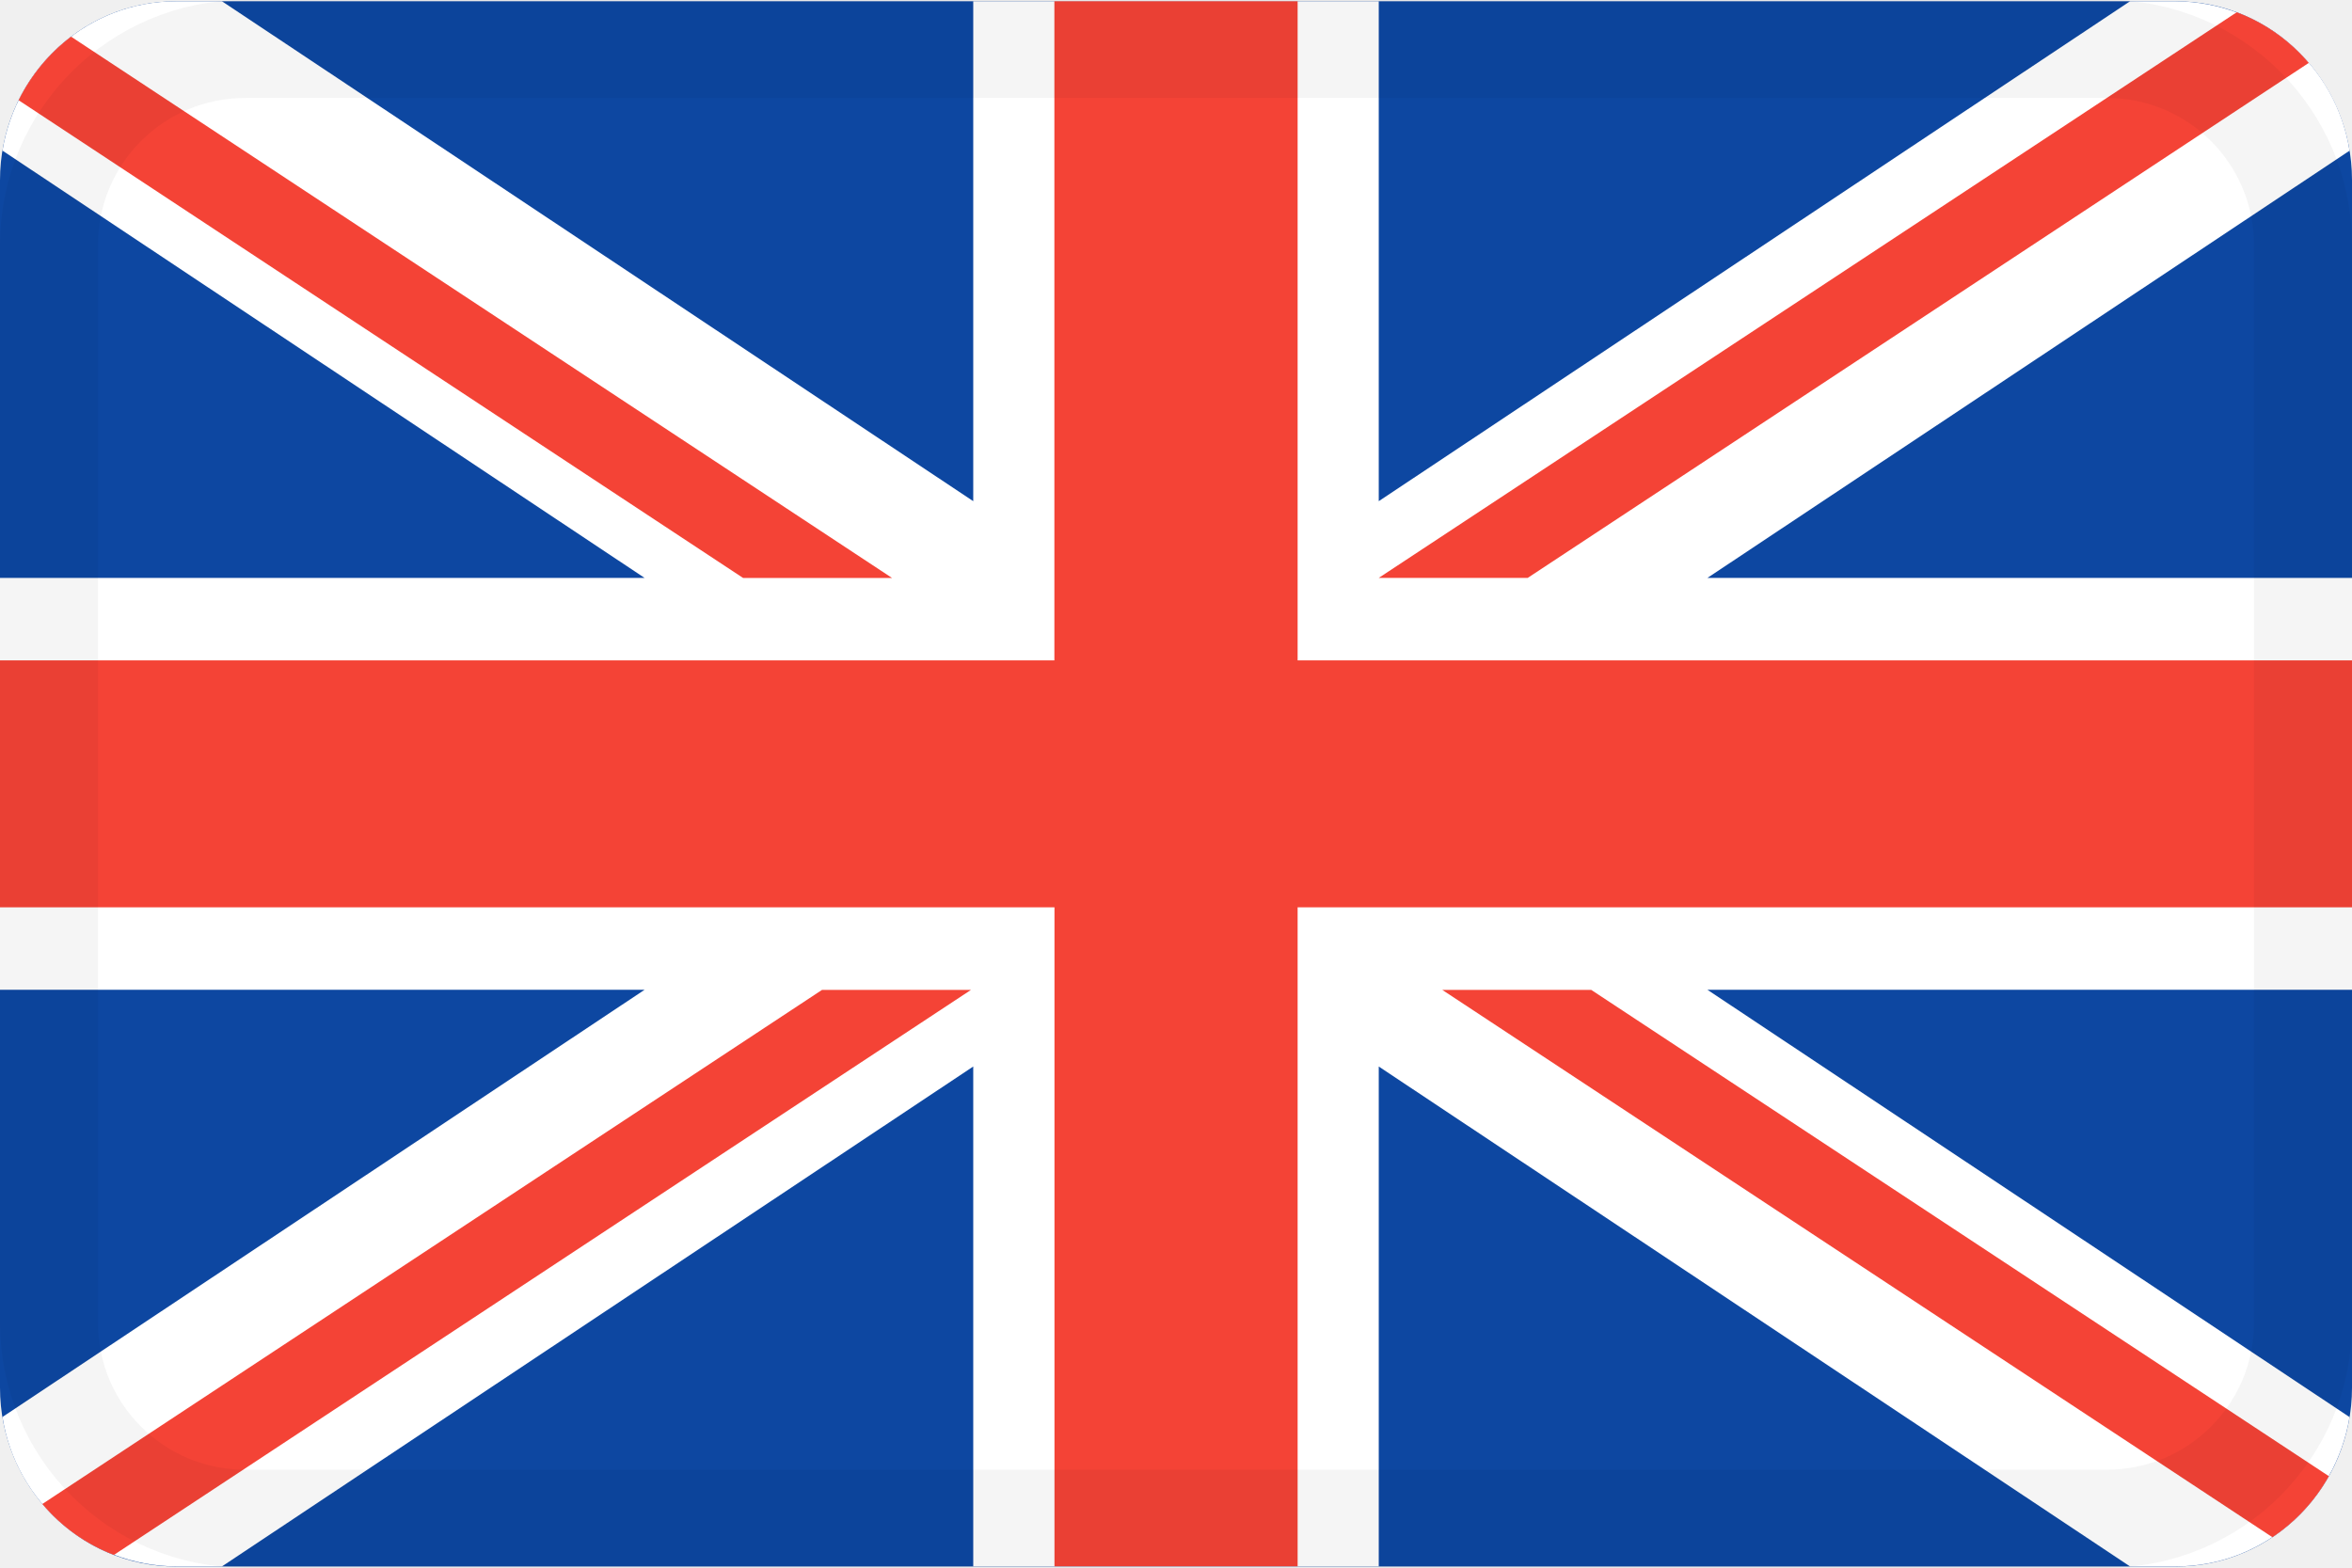
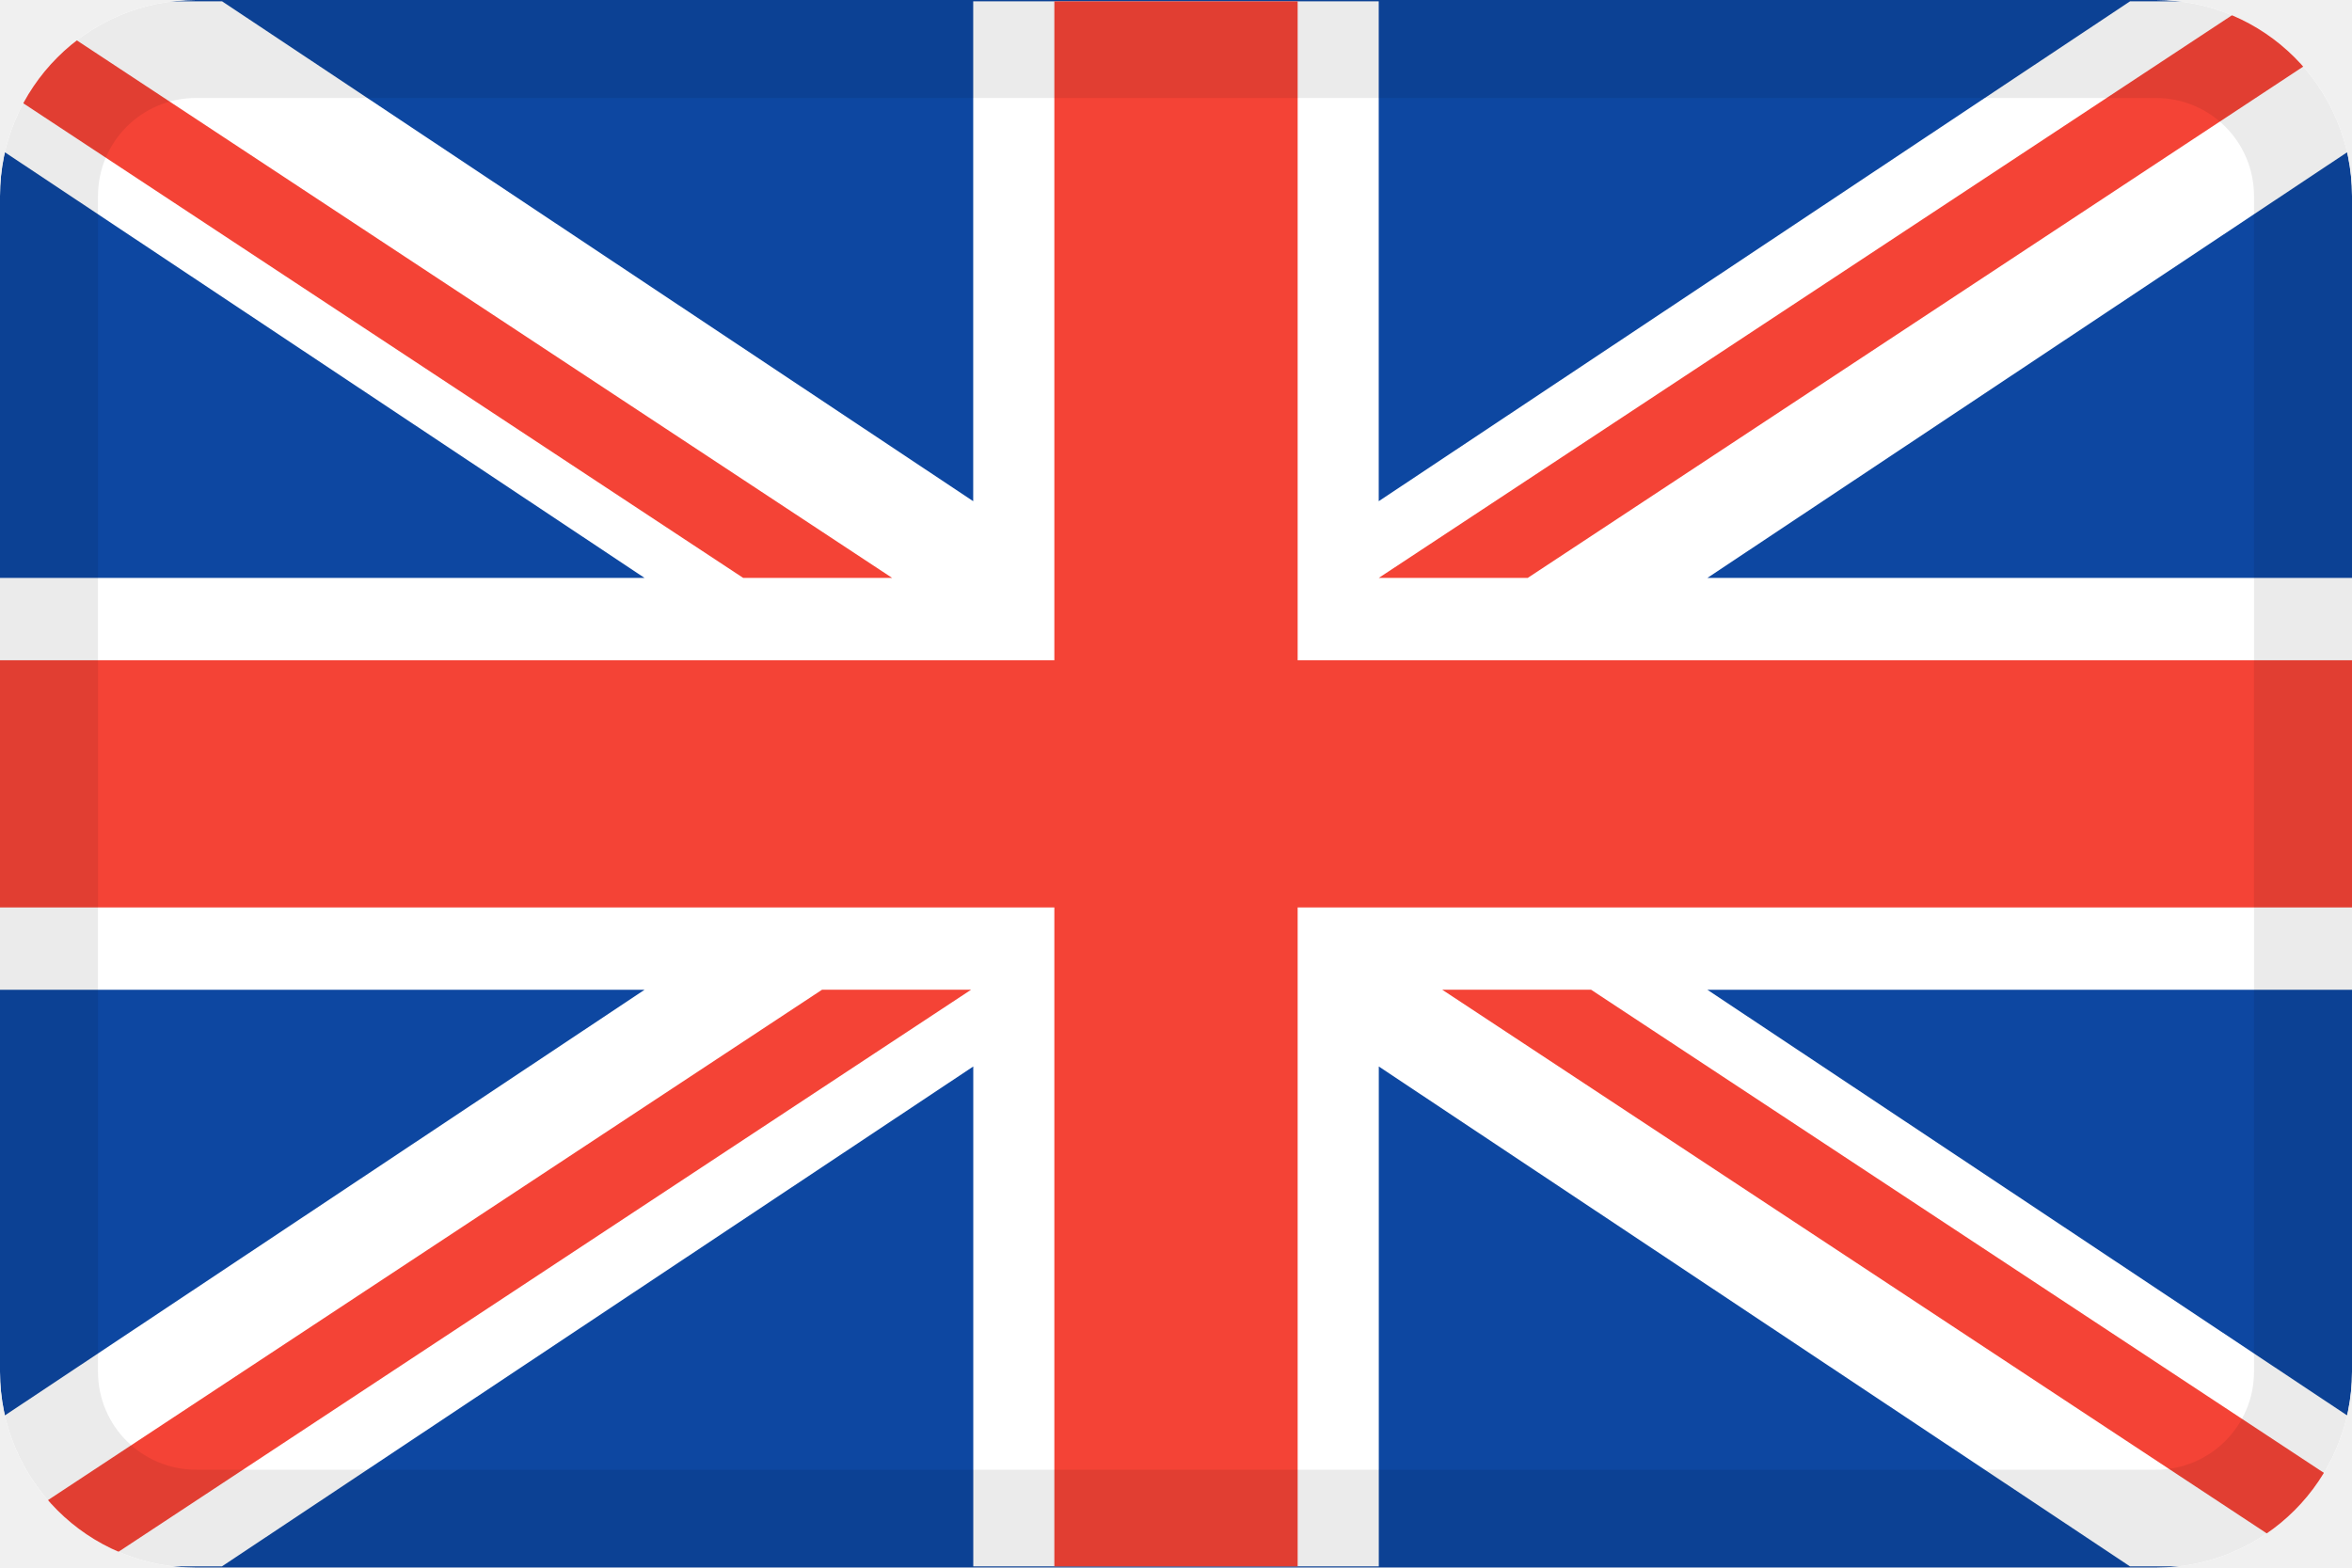
- <svg xmlns="http://www.w3.org/2000/svg" width="24" height="16">
-   <g fill="none" fill-rule="evenodd">
-     <g fill-rule="nonzero">
-       <path fill="#0D47A1" d="M22.203.013H1.797C.805.013 0 .831 0 1.84v12.322c0 1.008.805 1.826 1.797 1.826h20.406c.992 0 1.797-.818 1.797-1.826V1.839C24 .831 23.195.013 22.203.013z" />
-       <path fill="#FFF" d="M23.975 1.537A1.806 1.806 0 0022.203.013h-.468l-7.666 5.102V.013H9.931v5.102L2.265.013h-.468C.906.013.167.673.025 1.537l6.552 4.361H0v4.204h6.577l-6.552 4.36a1.806 1.806 0 001.772 1.525h.468l7.666-5.102v5.102h4.138v-5.102l7.666 5.102h.468c.891 0 1.63-.66 1.772-1.524l-6.552-4.361H24V5.898h-6.577l6.552-4.36z" />
-       <path fill="#F44336" d="M13.241.013V6.74H24v2.52H13.241v6.726H10.76V9.26H0V6.74h10.759V.013h2.482zM1.162 15.87a1.8 1.8 0 01-.73-.52l7.956-5.247h1.52L1.162 15.87zm15.075-5.767l7.527 4.963a1.82 1.82 0 01-.576.623l-8.471-5.586h1.52zM.19 1.022C.316.767.5.545.725.374l8.378 5.525h-1.52L.19 1.023zm15.399 4.876h-1.52L22.824.125a1.8 1.8 0 01.735.517l-7.97 5.256z" />
-     </g>
-     <rect width="23" height="15" x=".5" y=".5" stroke="#000" stroke-opacity=".04" rx="2" />
+ <svg xmlns="http://www.w3.org/2000/svg" width="36" height="24" fill="none">
+   <mask id="a" style="mask-type:alpha" maskUnits="userSpaceOnUse" x="0" y="0" width="36" height="24">
+     <path d="M33 0H3a3 3 0 0 0-3 3v18a3 3 0 0 0 3 3h30a3 3 0 0 0 3-3V3a3 3 0 0 0-3-3Z" fill="#fff" />
+   </mask>
+   <g mask="url(#a)">
+     <path d="M33 0H3a3 3 0 0 0-3 3v18a3 3 0 0 0 3 3h30a3 3 0 0 0 3-3V3a3 3 0 0 0-3-3Z" fill="#0D47A1" />
+     <path d="M35.963 2.306C35.75 1.009 34.64.02 33.303.02h-.7l-11.5 7.653V.02h-6.207v7.653L3.399.02h-.702C1.36.02.25 1.009.037 2.306l9.828 6.541H0v6.306h9.865L.037 21.694c.213 1.297 1.322 2.286 2.66 2.286h.7l11.5-7.653v7.653h6.207v-7.653l11.498 7.653h.702c1.337 0 2.446-.989 2.659-2.286l-9.829-6.541H36V8.847h-9.866l9.829-6.541Z" fill="#fff" />
+     <path d="M19.862.02v10.088H36v3.784H19.862V23.98h-3.724V13.892H0v-3.784h16.138V.02h3.724Zm-5 15.133-13.119 8.65a2.687 2.687 0 0 1-.91-.582l-.184-.199 11.933-7.87h2.28Zm9.493 0 11.29 7.445a2.74 2.74 0 0 1-.657.782l-.206.152-12.707-8.38h2.28ZM1.088.56l12.567 8.287h-2.28L.285 1.534A2.74 2.74 0 0 1 1.088.56ZM34.235.188c.43.16.809.43 1.104.775L23.384 8.847h-2.28L34.234.187Z" fill="#F44336" />
+     <path fill-rule="evenodd" clip-rule="evenodd" d="M33 1.5H3A1.5 1.5 0 0 0 1.5 3v18A1.5 1.5 0 0 0 3 22.5h30a1.5 1.5 0 0 0 1.5-1.5V3A1.5 1.5 0 0 0 33 1.5ZM3 0a3 3 0 0 0-3 3v18a3 3 0 0 0 3 3h30a3 3 0 0 0 3-3V3a3 3 0 0 0-3-3H3Z" fill="#000" fill-opacity=".08" />
  </g>
</svg>
